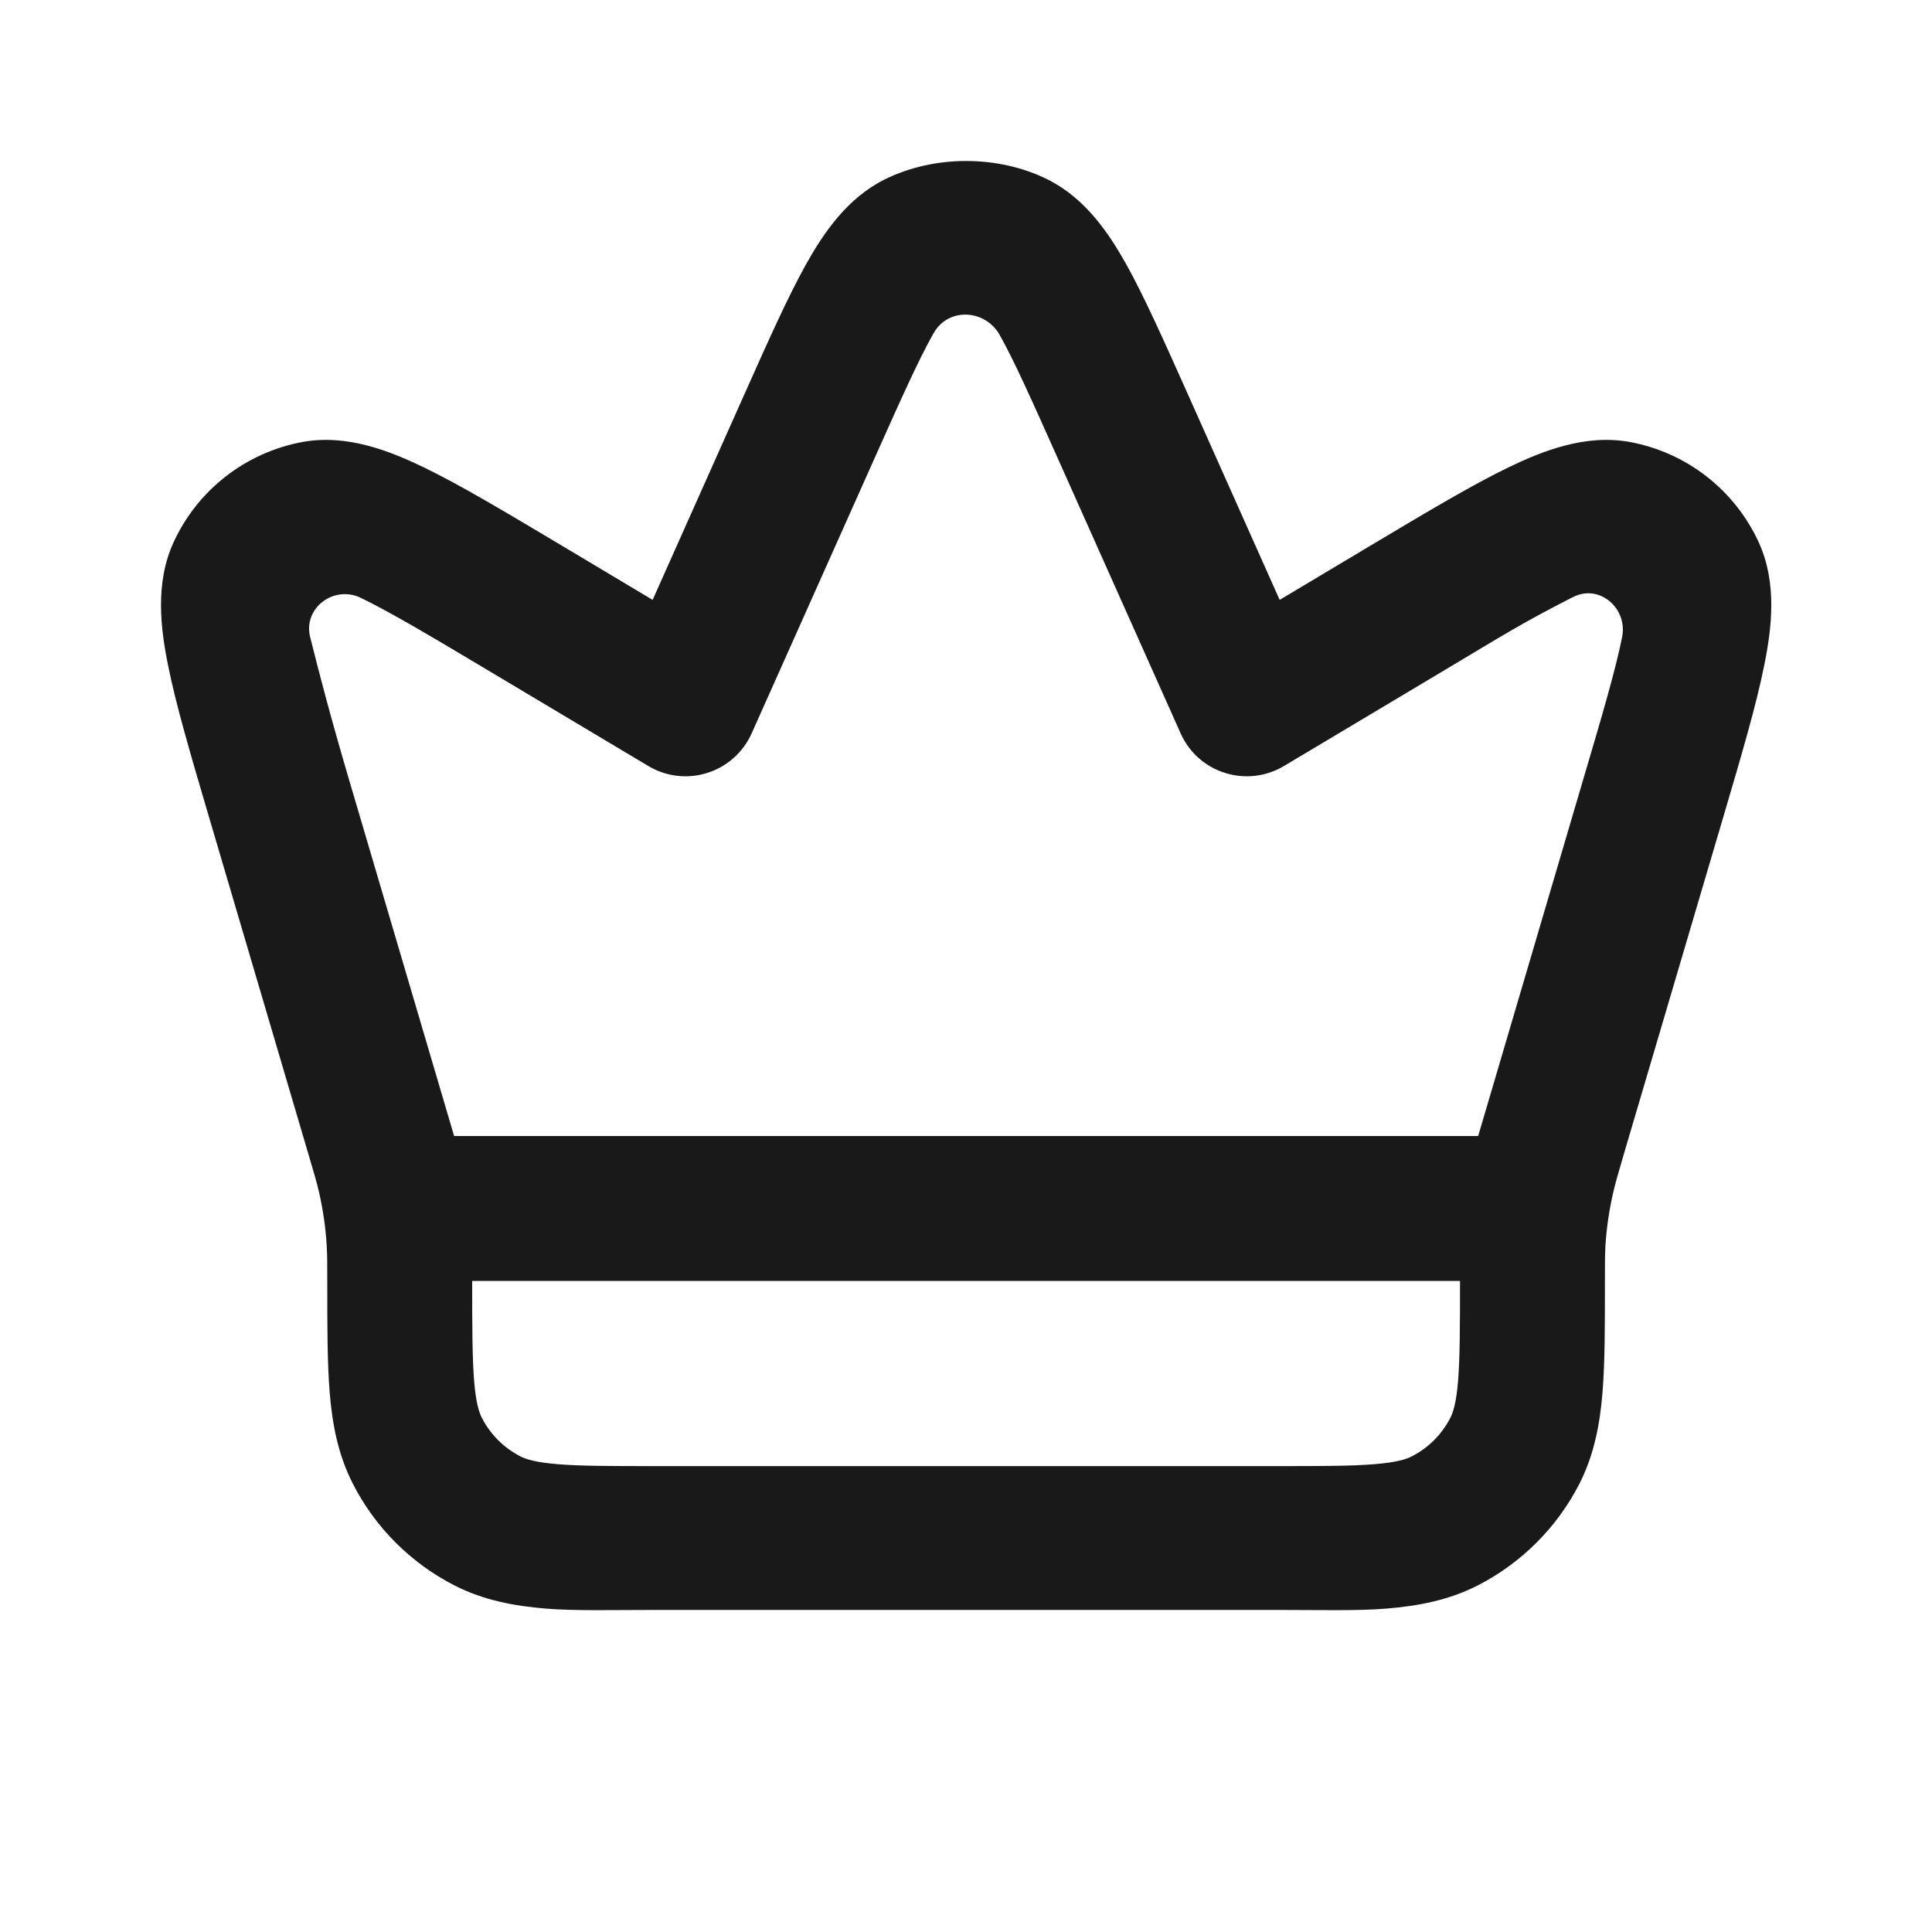
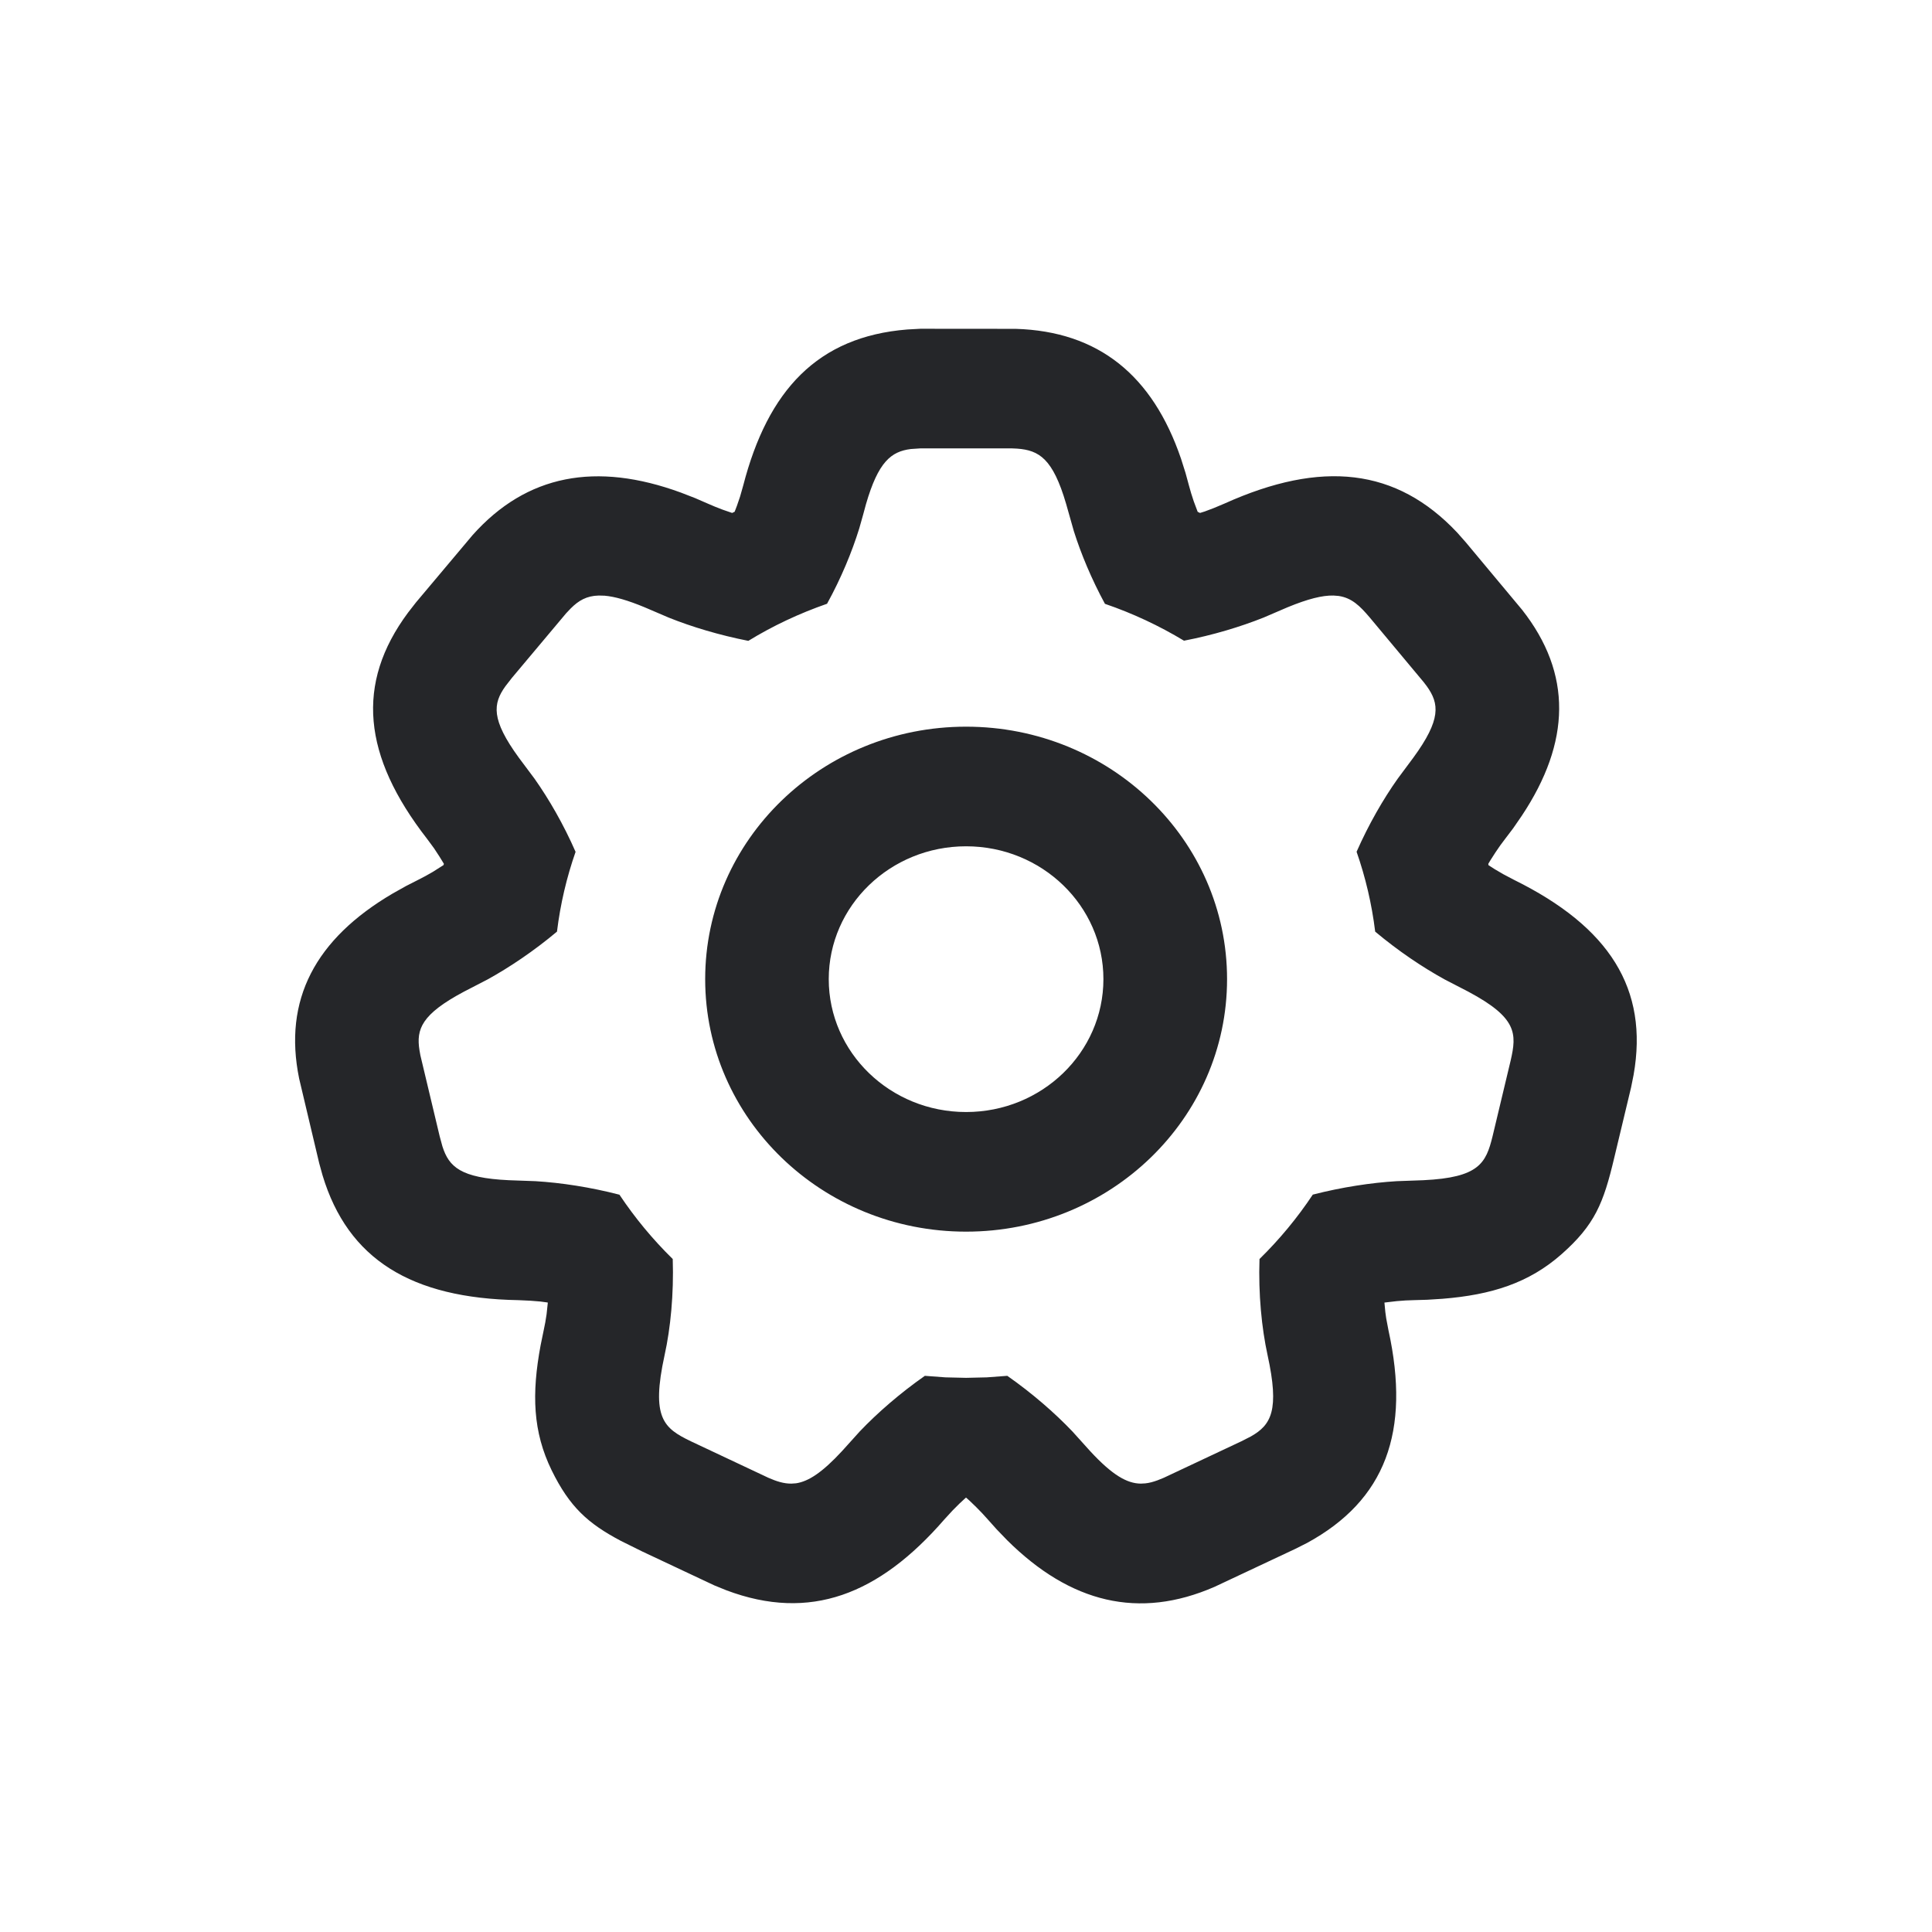
- <svg xmlns="http://www.w3.org/2000/svg" width="20" height="20" viewBox="0 0 20 20" fill="none">
-   <path fill-rule="evenodd" clip-rule="evenodd" d="M10.844 1.857C10.33 1.603 9.673 1.603 9.159 1.857C8.768 2.052 8.525 2.413 8.344 2.736C8.159 3.068 7.959 3.514 7.721 4.048L6.756 6.21L5.797 5.637C5.232 5.3 4.765 5.021 4.389 4.839C4.033 4.667 3.591 4.492 3.133 4.575C2.546 4.683 2.048 5.069 1.798 5.611C1.603 6.034 1.662 6.506 1.741 6.893C1.823 7.303 1.977 7.824 2.163 8.456L3.196 11.959C3.252 12.149 3.28 12.243 3.302 12.339C3.344 12.522 3.371 12.708 3.382 12.895C3.388 12.993 3.388 13.092 3.388 13.29C3.388 13.732 3.388 14.107 3.413 14.416C3.44 14.741 3.498 15.056 3.652 15.358C3.883 15.812 4.253 16.182 4.708 16.414C5.009 16.567 5.325 16.625 5.649 16.652C5.958 16.677 6.334 16.666 6.775 16.666H13.227C13.668 16.666 14.044 16.677 14.353 16.652C14.677 16.625 14.993 16.567 15.294 16.414C15.749 16.182 16.119 15.812 16.351 15.358C16.504 15.056 16.562 14.741 16.589 14.416C16.614 14.107 16.614 13.732 16.614 13.29C16.614 13.095 16.614 12.997 16.619 12.9C16.631 12.711 16.658 12.524 16.701 12.34C16.723 12.245 16.75 12.152 16.805 11.964L17.84 8.456C18.026 7.824 18.18 7.303 18.262 6.893C18.341 6.506 18.4 6.034 18.205 5.611C17.955 5.069 17.457 4.683 16.87 4.575C16.412 4.492 15.97 4.667 15.614 4.839C15.238 5.021 14.771 5.3 14.206 5.637L13.247 6.21L12.282 4.048C12.043 3.514 11.844 3.068 11.659 2.736C11.478 2.413 11.235 2.052 10.844 1.857ZM15.114 13.26H4.888C4.888 13.739 4.889 14.054 4.908 14.294C4.927 14.526 4.96 14.622 4.988 14.677C5.076 14.849 5.216 14.989 5.389 15.077C5.444 15.105 5.54 15.138 5.771 15.157C6.011 15.177 6.326 15.177 6.805 15.177H13.197C13.676 15.177 13.991 15.177 14.231 15.157C14.462 15.138 14.559 15.105 14.613 15.077C14.786 14.989 14.926 14.849 15.014 14.677C15.042 14.622 15.075 14.526 15.094 14.294C15.113 14.054 15.114 13.739 15.114 13.26ZM9.669 3.442C9.822 3.18 10.201 3.203 10.349 3.468C10.498 3.734 10.67 4.118 10.927 4.693L12.222 7.592C12.309 7.788 12.476 7.937 12.681 8.001C12.885 8.066 13.107 8.04 13.291 7.93L14.943 6.944C15.548 6.583 15.737 6.46 16.267 6.189C16.274 6.186 16.28 6.183 16.286 6.18C16.558 6.042 16.852 6.298 16.792 6.596C16.724 6.933 16.59 7.391 16.39 8.067L15.302 11.76H4.701L3.612 8.067C3.413 7.391 3.298 6.944 3.211 6.596C3.135 6.295 3.456 6.054 3.735 6.189C4.045 6.339 4.455 6.583 5.06 6.944L6.712 7.93C6.896 8.04 7.118 8.066 7.322 8.001C7.526 7.937 7.693 7.788 7.781 7.592L9.076 4.693C9.333 4.118 9.505 3.734 9.654 3.468C9.658 3.459 9.663 3.451 9.669 3.442Z" fill="#19191A" />
+ <svg xmlns="http://www.w3.org/2000/svg" width="24" height="24" viewBox="0 0 24 24" fill="none">
+   <path d="M12.617 4.085C13.648 4.116 14.318 4.664 14.671 5.698L14.727 5.875L14.77 6.033C14.786 6.094 14.806 6.159 14.829 6.227L14.878 6.358L14.907 6.372L14.965 6.354L15.079 6.311L15.212 6.255C16.418 5.712 17.346 5.813 18.102 6.616L18.208 6.736L18.908 7.575C19.532 8.369 19.513 9.218 18.904 10.134L18.798 10.288L18.698 10.42C18.658 10.471 18.617 10.528 18.577 10.589L18.516 10.684L18.488 10.731L18.491 10.748L18.569 10.798L18.677 10.861L18.808 10.93C19.993 11.515 20.482 12.284 20.293 13.353L20.262 13.508L20.053 14.381C19.919 14.947 19.813 15.214 19.396 15.582C18.991 15.938 18.529 16.085 17.919 16.134L17.731 16.146L17.562 16.151C17.497 16.152 17.426 16.156 17.352 16.163L17.198 16.181L17.209 16.298L17.22 16.377L17.248 16.525C17.524 17.784 17.213 18.636 16.235 19.168L16.09 19.241L15.088 19.712C14.148 20.122 13.297 19.913 12.511 19.133L12.381 18.998L12.27 18.874C12.227 18.824 12.178 18.773 12.125 18.72L12.043 18.641L12 18.603L11.922 18.675L11.833 18.764L11.732 18.874C10.92 19.81 10.062 20.146 9.023 19.755L8.873 19.694L7.976 19.272L7.71 19.14C7.304 18.925 7.076 18.72 6.853 18.265C6.619 17.786 6.603 17.315 6.716 16.71L6.754 16.525C6.768 16.463 6.78 16.396 6.79 16.325L6.805 16.183L6.802 16.18L6.713 16.168L6.589 16.158L6.44 16.151C5.11 16.128 4.322 15.644 4.007 14.601L3.965 14.449L3.716 13.398C3.516 12.419 3.917 11.664 4.879 11.099L5.045 11.006L5.194 10.93C5.253 10.901 5.315 10.867 5.378 10.83L5.51 10.746L5.514 10.73L5.46 10.642L5.392 10.538L5.305 10.42C4.505 9.391 4.414 8.492 5.069 7.61L5.167 7.484L5.87 6.648C6.543 5.893 7.406 5.734 8.458 6.119L8.636 6.188L8.79 6.255C8.848 6.281 8.912 6.307 8.979 6.332L9.095 6.372L9.126 6.357L9.154 6.284L9.193 6.17L9.232 6.033C9.538 4.848 10.157 4.182 11.27 4.093L11.433 4.084L12.617 4.085ZM12.57 5.57H11.433L11.314 5.578C11.07 5.609 10.91 5.736 10.757 6.265L10.722 6.394L10.674 6.564C10.584 6.855 10.449 7.182 10.274 7.5C9.929 7.62 9.601 7.774 9.296 7.961C8.936 7.89 8.593 7.787 8.307 7.672L8.008 7.544C7.796 7.456 7.637 7.411 7.511 7.4L7.439 7.398C7.287 7.401 7.187 7.461 7.091 7.557L7.033 7.618L6.359 8.421L6.279 8.524C6.122 8.742 6.099 8.937 6.445 9.412L6.64 9.673C6.82 9.928 7.002 10.243 7.15 10.582C7.039 10.899 6.961 11.23 6.919 11.573C6.634 11.812 6.331 12.016 6.055 12.168L5.763 12.319C5.236 12.6 5.169 12.784 5.211 13.047L5.222 13.109L5.462 14.116L5.496 14.241C5.577 14.495 5.721 14.633 6.321 14.661L6.652 14.673C6.968 14.692 7.332 14.747 7.695 14.841C7.887 15.129 8.109 15.397 8.357 15.64C8.371 16.075 8.33 16.498 8.256 16.833C8.085 17.616 8.245 17.742 8.584 17.905L9.544 18.357C9.646 18.402 9.737 18.431 9.831 18.43L9.889 18.426C10.043 18.403 10.214 18.292 10.46 18.026L10.68 17.782C10.899 17.552 11.179 17.308 11.489 17.091L11.744 17.11L12.001 17.116L12.259 17.11L12.513 17.091C12.823 17.308 13.103 17.552 13.322 17.782L13.542 18.026C13.819 18.326 14.001 18.428 14.171 18.43L14.227 18.427C14.277 18.422 14.327 18.408 14.379 18.389L14.458 18.357L15.419 17.905L15.537 17.845C15.793 17.701 15.896 17.518 15.746 16.833C15.673 16.498 15.631 16.075 15.646 15.64C15.894 15.397 16.116 15.129 16.308 14.84C16.671 14.747 17.035 14.692 17.351 14.673L17.681 14.661C18.373 14.628 18.459 14.45 18.541 14.116L18.766 13.174C18.843 12.839 18.847 12.643 18.24 12.319L17.948 12.168C17.671 12.016 17.368 11.812 17.083 11.573C17.041 11.23 16.963 10.899 16.852 10.581C17.001 10.243 17.182 9.928 17.363 9.673L17.557 9.412C17.904 8.937 17.88 8.742 17.724 8.524L17.685 8.473L17.014 7.669C16.894 7.528 16.793 7.427 16.628 7.403L16.564 7.398C16.427 7.395 16.249 7.439 15.994 7.544L15.696 7.672C15.41 7.786 15.067 7.89 14.708 7.959C14.401 7.774 14.072 7.619 13.726 7.501C13.56 7.195 13.429 6.881 13.34 6.599L13.243 6.257C13.079 5.697 12.908 5.593 12.635 5.573L12.57 5.57ZM12.001 9.027C13.791 9.027 15.243 10.431 15.243 12.163C15.243 13.896 13.791 15.3 12.001 15.3C10.211 15.3 8.76 13.896 8.76 12.163C8.76 10.431 10.211 9.027 12.001 9.027ZM12.001 10.513C11.059 10.513 10.295 11.252 10.295 12.163C10.295 13.075 11.059 13.814 12.001 13.814C12.943 13.814 13.707 13.075 13.707 12.163C13.707 11.252 12.943 10.513 12.001 10.513Z" fill="#252629" />
</svg>
